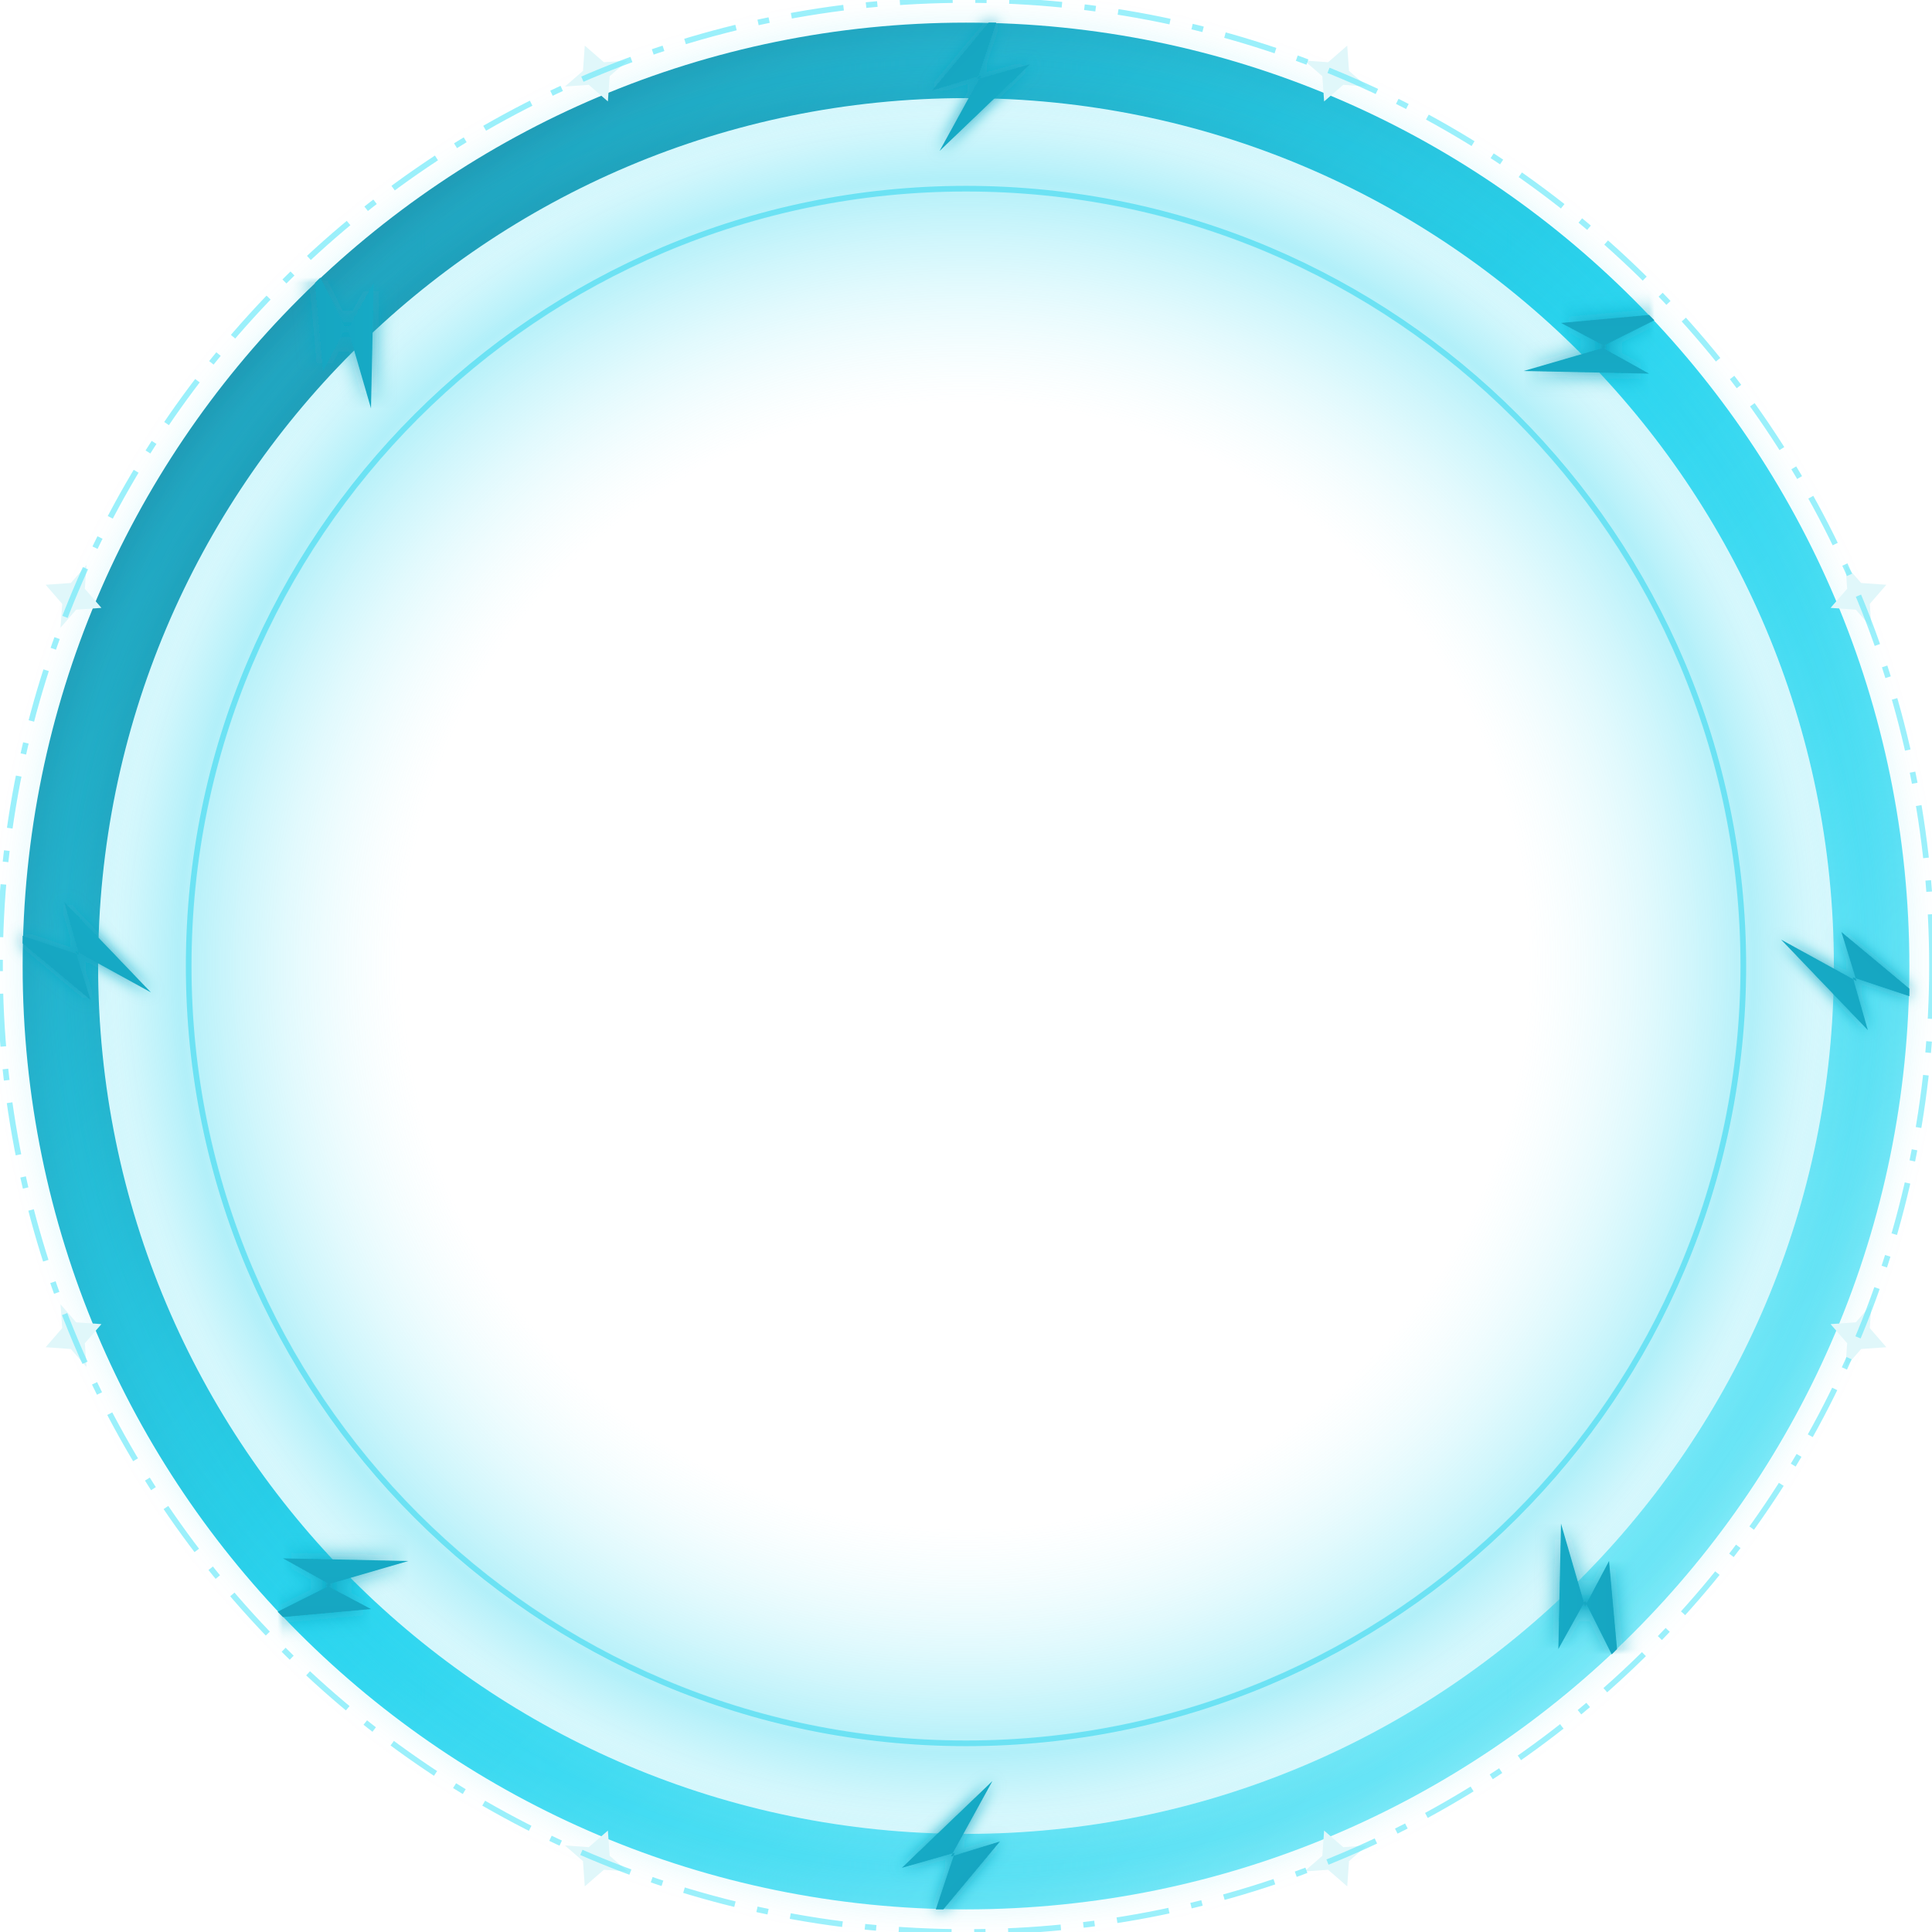
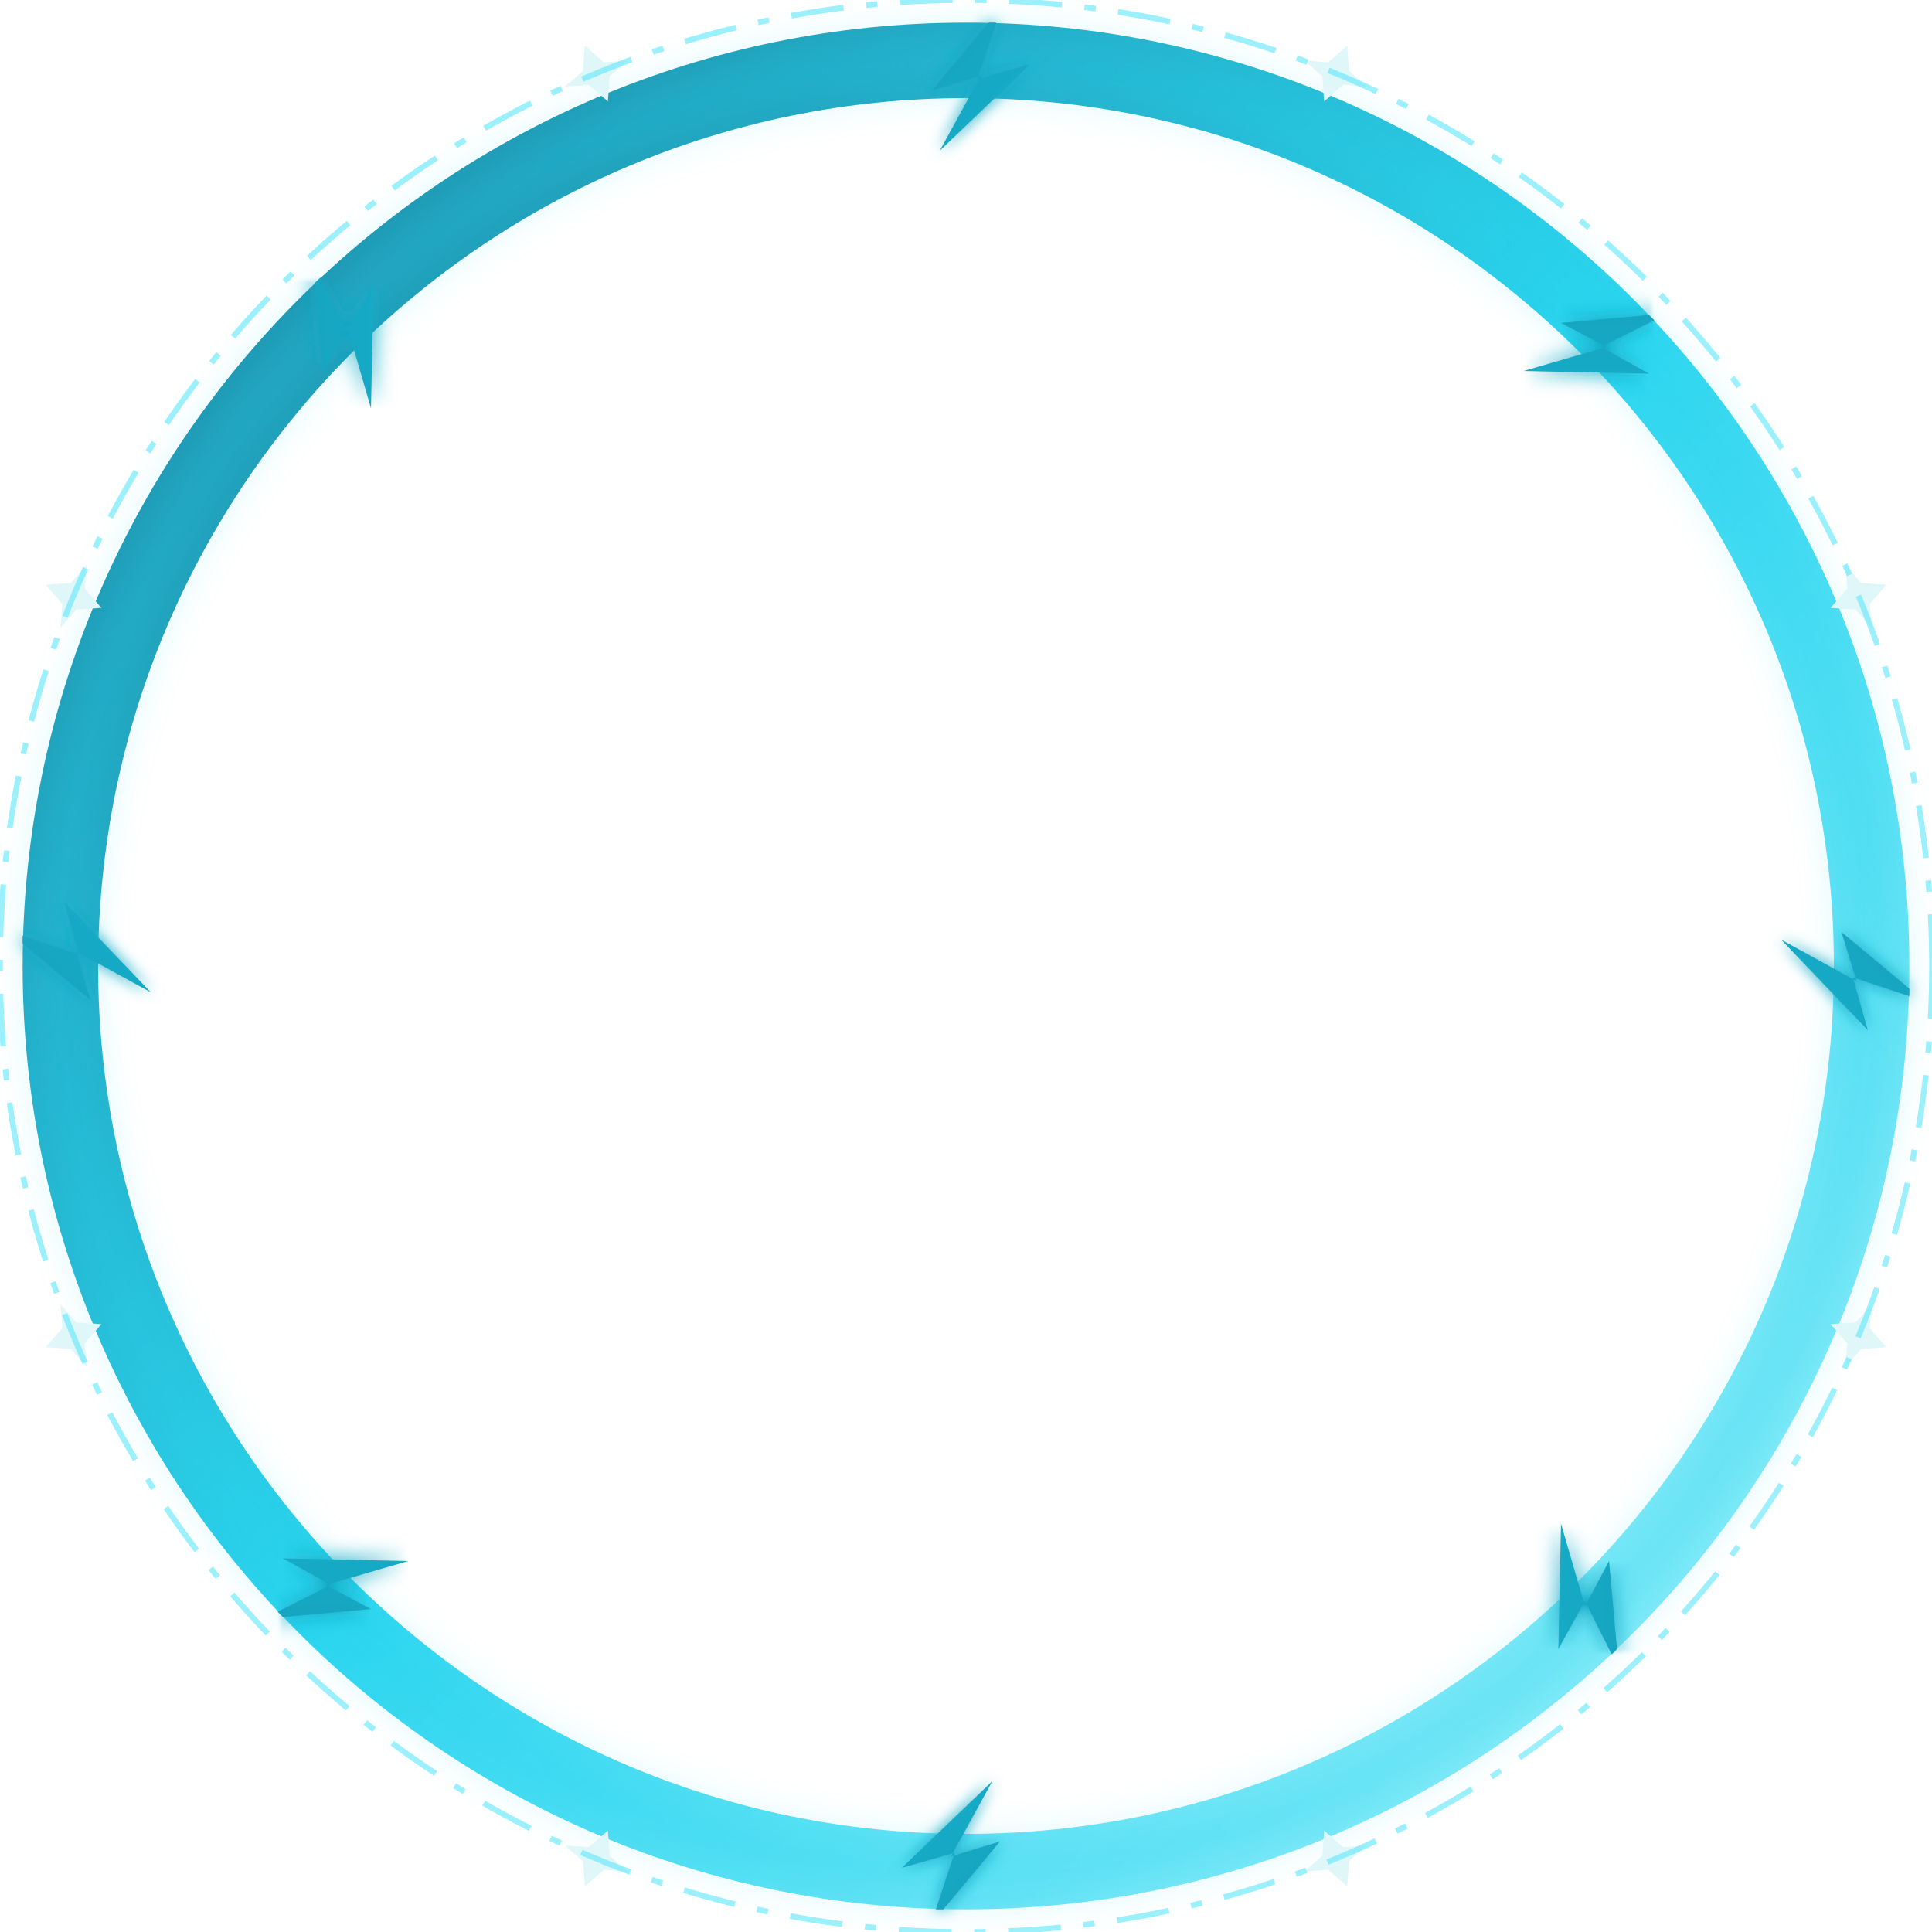
<svg xmlns="http://www.w3.org/2000/svg" viewBox="0 0 512 512" width="512" height="512">
  <defs>
    <linearGradient id="el" x1="0" y1="0" x2="512" y2="512" gradientUnits="userSpaceOnUse">
      <stop offset="0%" stop-color="#0e7490" />
      <stop offset="50%" stop-color="#22d3ee" />
      <stop offset="100%" stop-color="#a5f3fc" />
    </linearGradient>
-     <radialGradient id="elbg" cx="0.5" cy="0.5" r="0.5">
-       <stop offset="0.6" stop-color="#a5f3fc" stop-opacity="0" />
-       <stop offset="0.84" stop-color="#22d3ee" stop-opacity="0.35" />
-       <stop offset="1" stop-color="#67e8f9" stop-opacity="0" />
-     </radialGradient>
    <filter id="egl" x="-80%" y="-80%" width="260%" height="260%">
      <feGaussianBlur stdDeviation="2" result="b" />
      <feMerge>
        <feMergeNode in="b" />
        <feMergeNode in="SourceGraphic" />
      </feMerge>
    </filter>
    <filter id="esoft" x="-80%" y="-80%" width="260%" height="260%">
      <feGaussianBlur stdDeviation="6" />
    </filter>
    <path id="bl" d="M 262 6 L 247 24 L 260 20 L 249 40 L 273 17 L 259 21 L 264 6 Z" fill="url(#el)" />
    <path id="sp" d="M 256 -8 L 259 -2 L 265 0 L 259 2 L 256 8 L 253 2 L 247 0 L 253 -2 Z" fill="#e0f7fa" />
  </defs>
-   <circle cx="256" cy="256" r="232" fill="#000" opacity="0" />
-   <circle cx="256" cy="256" r="252" fill="url(#elbg)" />
  <circle cx="256" cy="256" r="240" fill="none" stroke="url(#el)" stroke-width="20" opacity="0.95" />
  <circle cx="256" cy="256" r="240" fill="none" stroke="#22d3ee" stroke-width="10" opacity="0.35" filter="url(#esoft)" />
  <use href="#bl" transform="rotate(0 256 256)" filter="url(#egl)" />
  <use href="#bl" transform="rotate(45 256 256)" filter="url(#egl)" />
  <use href="#bl" transform="rotate(90 256 256)" filter="url(#egl)" />
  <use href="#bl" transform="rotate(135 256 256)" filter="url(#egl)" />
  <use href="#bl" transform="rotate(180 256 256)" filter="url(#egl)" />
  <use href="#bl" transform="rotate(225 256 256)" filter="url(#egl)" />
  <use href="#bl" transform="rotate(270 256 256)" filter="url(#egl)" />
  <use href="#bl" transform="rotate(315 256 256)" filter="url(#egl)" />
  <use href="#sp" transform="rotate(22.5 256 256)" />
  <use href="#sp" transform="rotate(67.5 256 256)" />
  <use href="#sp" transform="rotate(112.5 256 256)" />
  <use href="#sp" transform="rotate(157.5 256 256)" />
  <use href="#sp" transform="rotate(202.5 256 256)" />
  <use href="#sp" transform="rotate(247.5 256 256)" />
  <use href="#sp" transform="rotate(292.5 256 256)" />
  <use href="#sp" transform="rotate(337.5 256 256)" />
-   <circle cx="256" cy="256" r="206" fill="none" stroke="#22d3ee" stroke-width="1.5" opacity="0.5" />
  <circle cx="256" cy="256" r="256" fill="none" stroke="#67e8f9" stroke-width="1.5" stroke-dasharray="14 6 3 6" opacity="0.65" />
</svg>
